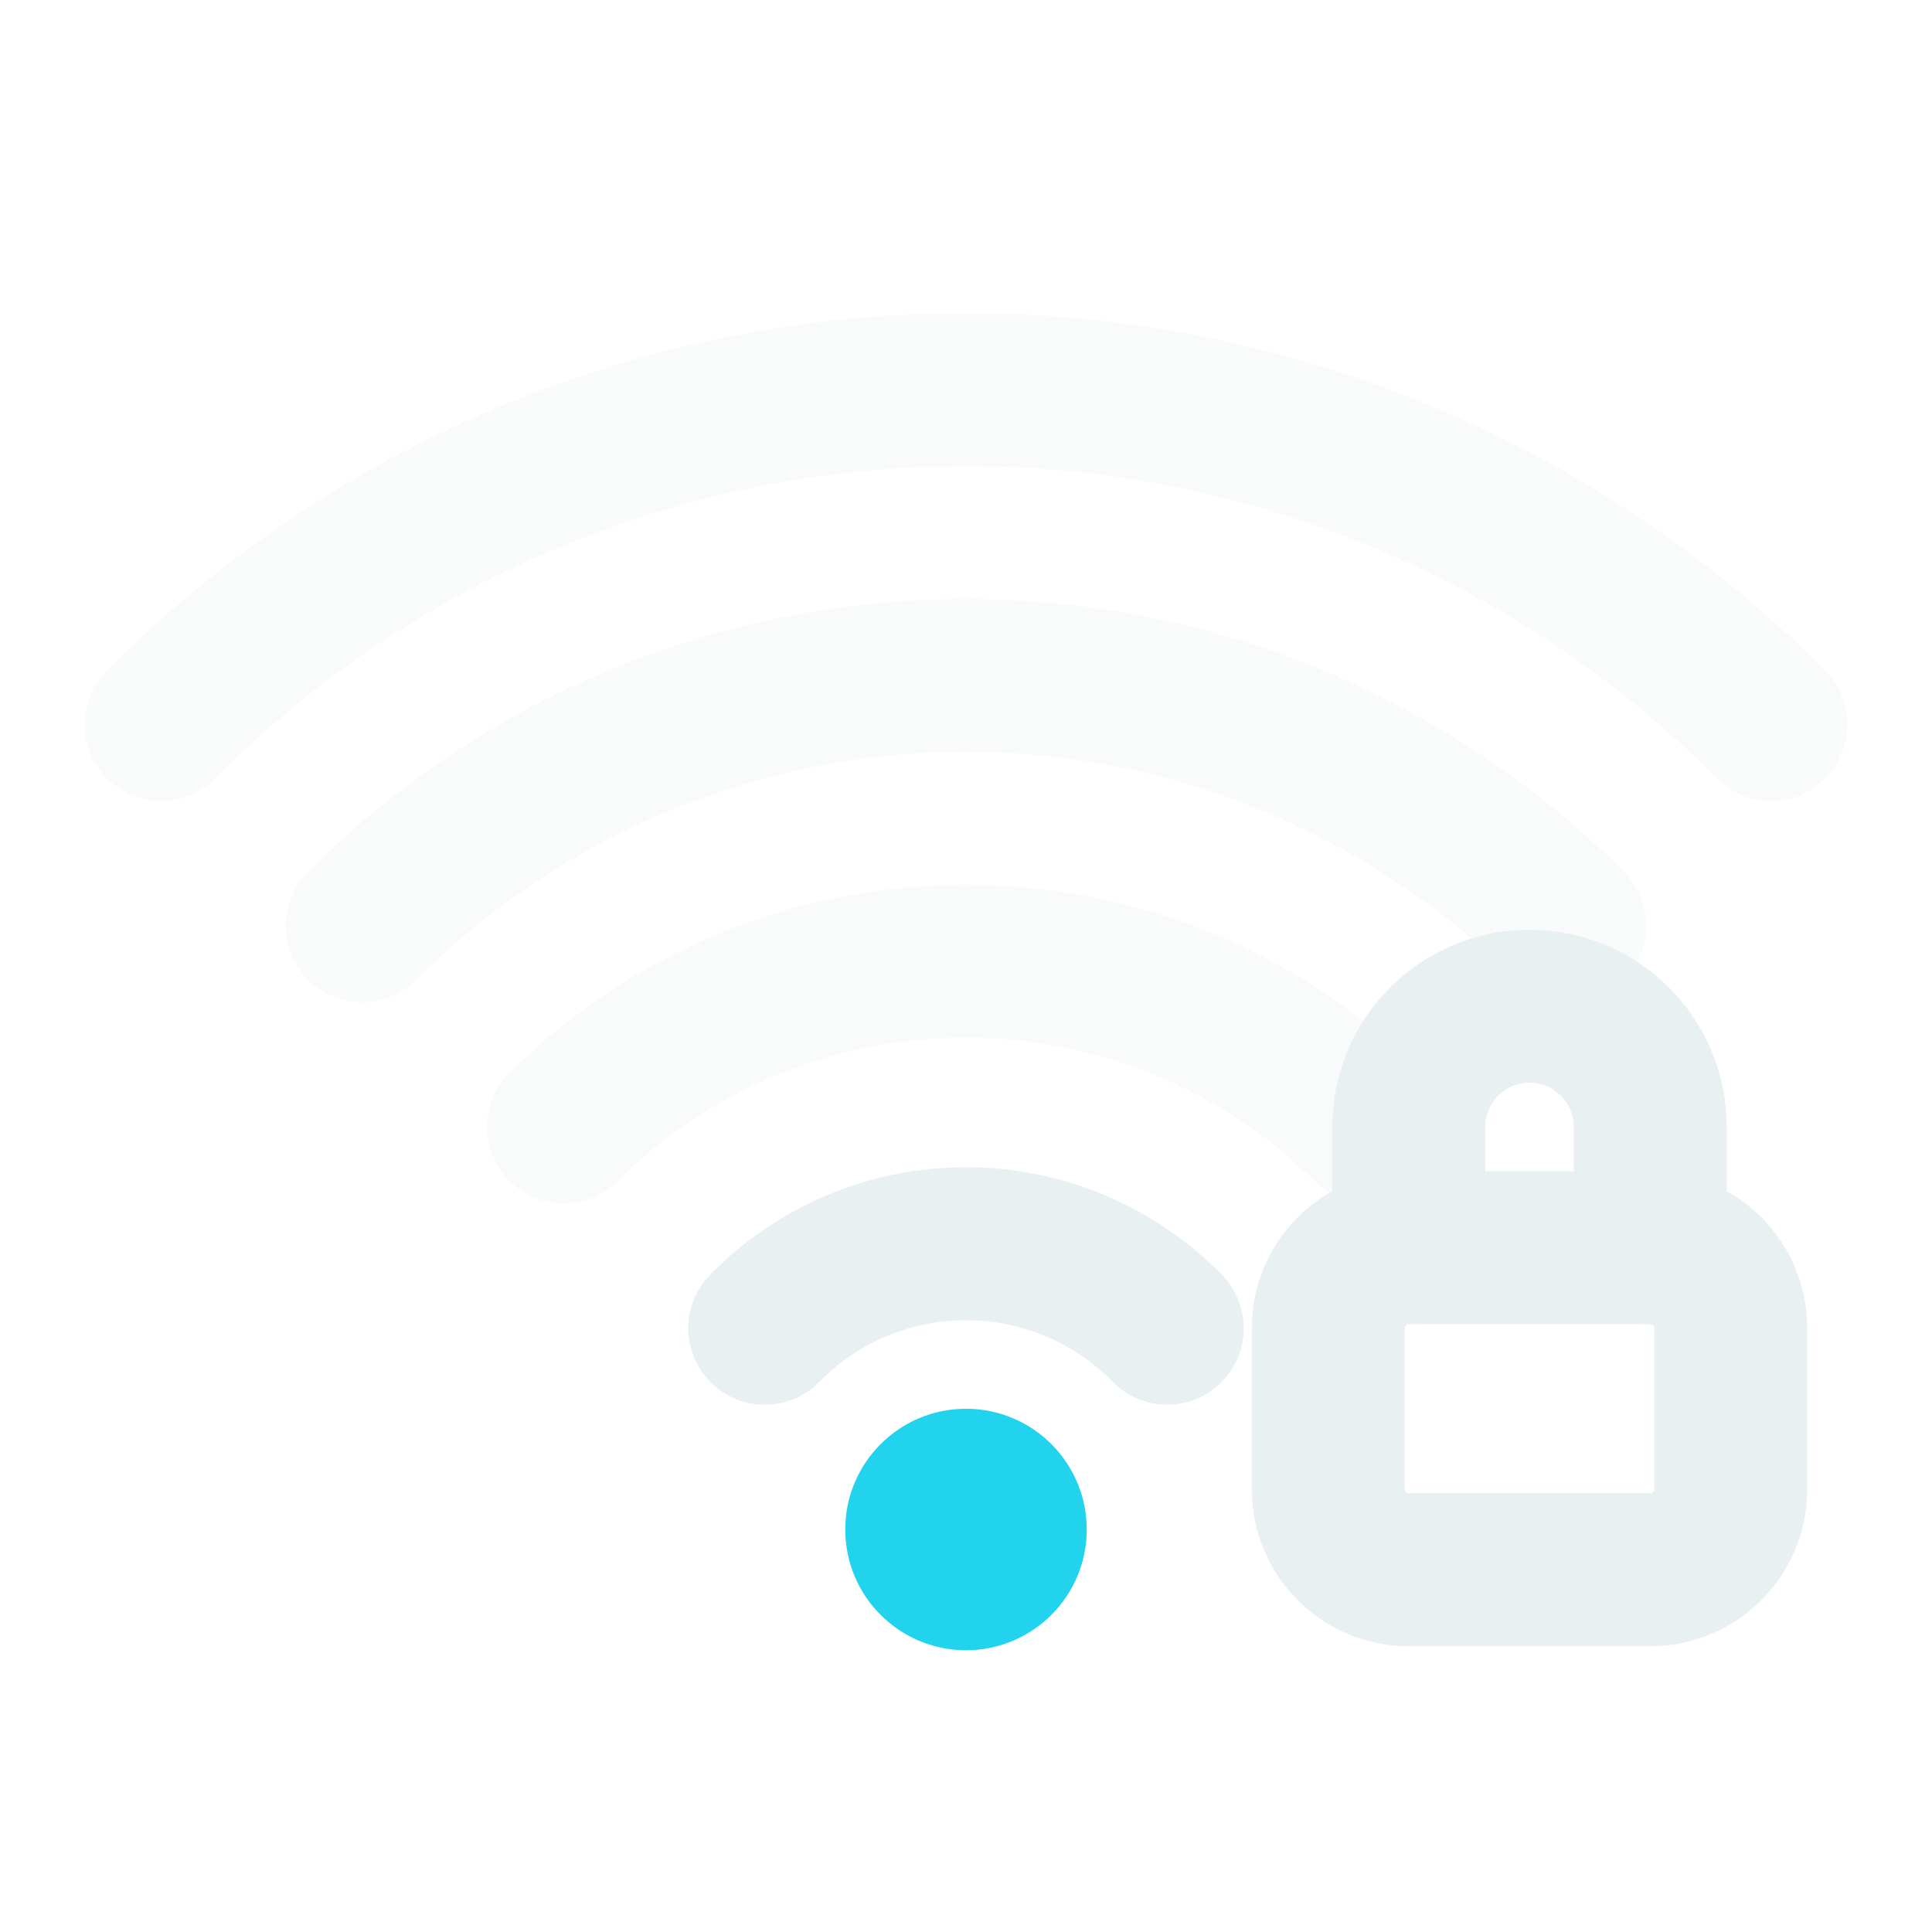
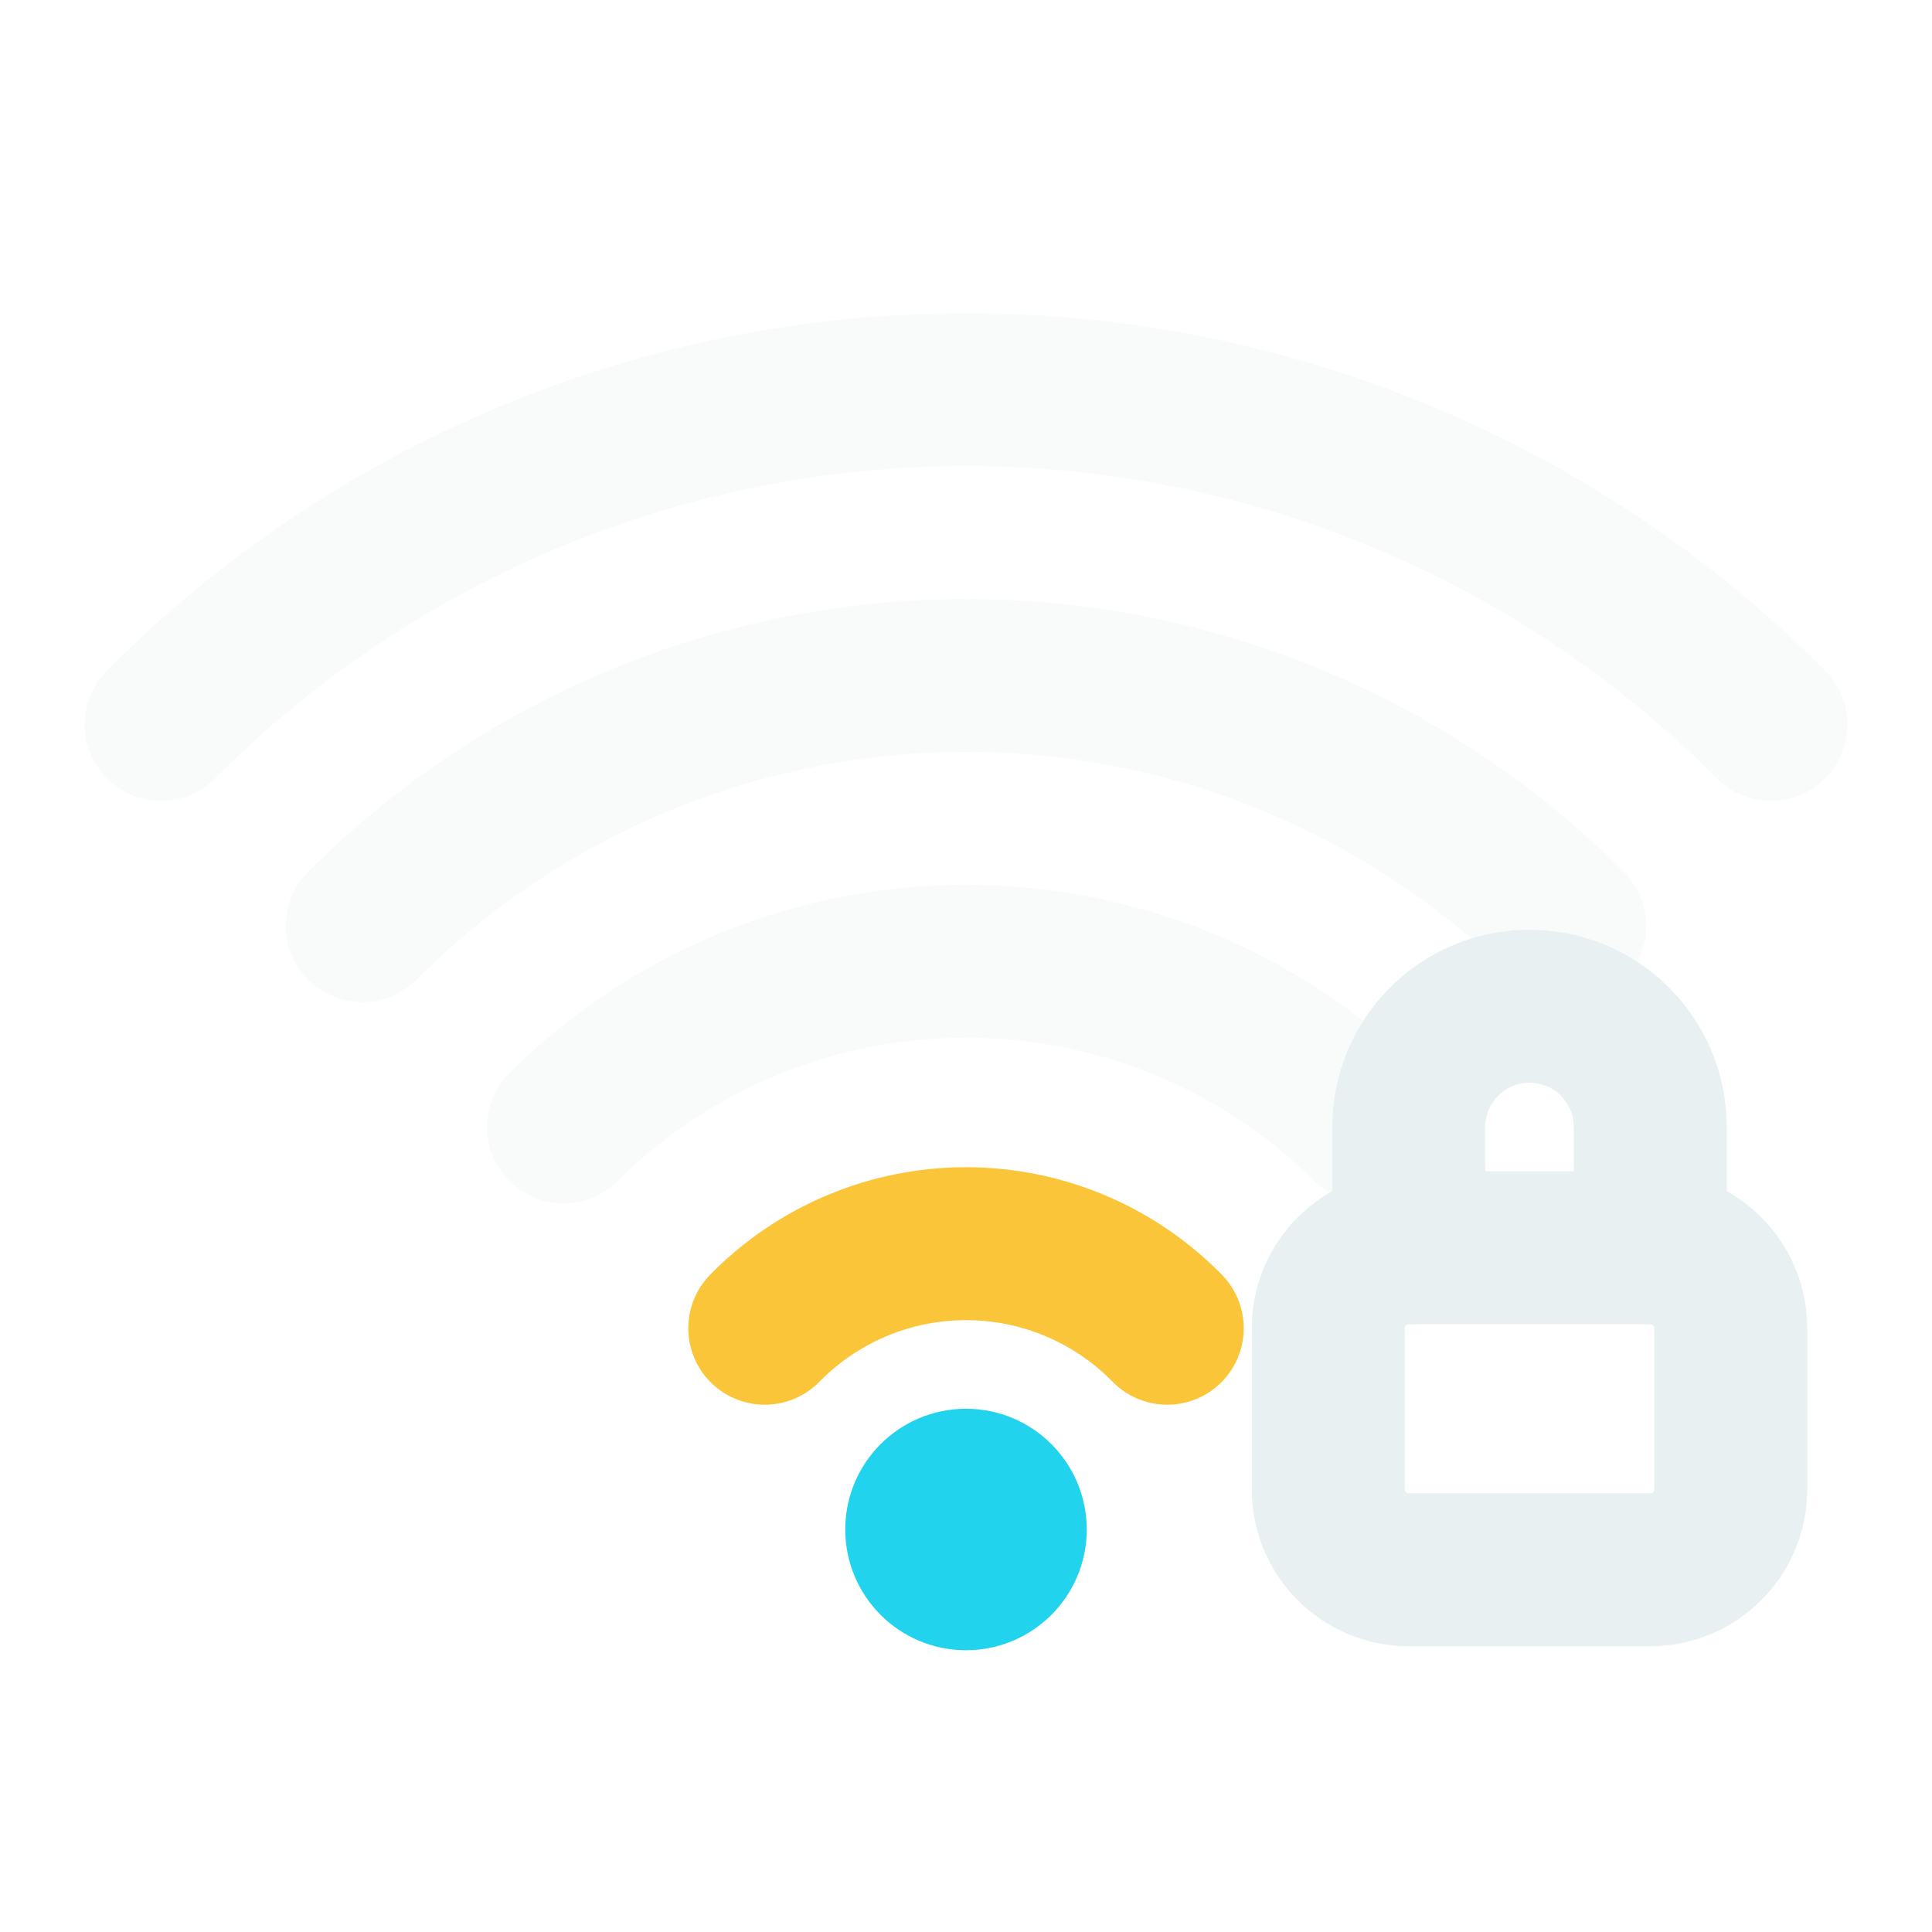
<svg xmlns="http://www.w3.org/2000/svg" width="16" height="16" viewBox="0 0 24 24">
  <defs>
    <style id="current-color-scheme" type="text/css">
      .ColorScheme-Text { color: #E8F0F2; }
      .ColorScheme-Highlight { color: #A3FF47; }
      .ColorScheme-NeutralText { color: #FBBF24; }
      .ColorScheme-PositiveText { color: #A3FF47; }
      .ColorScheme-NegativeText { color: #FF6B7A; }
    </style>
    <style id="noxforge-icon-style" type="text/css">
      .text-fill { color: #E8F0F2; fill: currentColor; opacity: 0.92; stroke: none; }
      .surface-plate { fill: #1B2831; fill-opacity: 0.90; stroke: none; }
      .surface-tab { fill: #141E25; fill-opacity: 0.92; stroke: none; }
      .surface-bevel { stroke: #4B606A; stroke-width: 1; opacity: 0.72; }
      .accent { color: #22D3EE; stroke: currentColor; }
      .accent-fill { color: #22D3EE; fill: currentColor; stroke: none; }
      .lime { color: #A3FF47; stroke: currentColor; }
      .lime-fill { color: #A3FF47; fill: currentColor; stroke: none; }
      .dimmed { opacity: 0.28; stroke: currentColor; }
      .dimmed-fill { opacity: 0.24; fill: currentColor; stroke: none; }
      .symbolic-ring { opacity: 0.35; stroke: currentColor; stroke-width: 1; }
      .warning { color: #FBBF24; stroke: currentColor; opacity: 0.9; }
      .warning-fill { color: #FBBF24; fill: currentColor; opacity: 0.9; stroke: none; }
      .negative { color: #FF6B7A; stroke: currentColor; opacity: 0.92; }
      .negative-fill { color: #FF6B7A; fill: currentColor; opacity: 0.92; stroke: none; }
    </style>
  </defs>
  <g fill="none" stroke="currentColor" class="ColorScheme-Text" stroke-width="1.9" stroke-linecap="round" stroke-linejoin="round">
-     <path d="M9.5 16.5a3.5 3.5 0 0 1 5 0" />
+     <path class="ColorScheme-NeutralText warning" d="M9.5 16.5a3.5 3.5 0 0 1 5 0" />
    <path class="dimmed" d="M7 14a7.1 7.1 0 0 1 10 0" />
    <path class="dimmed" d="M4.5 11.5a10.6 10.6 0 0 1 15 0" />
    <path class="dimmed" d="M2 9a14.1 14.1 0 0 1 20 0" />
    <circle class="accent-fill" cx="12" cy="19" r="1.5" />
    <rect x="16.5" y="15.5" width="5" height="4" rx="1" />
    <path d="M17.5 15.5v-1.5a1.5 1.5 0 0 1 3 0v1.5" />
  </g>
</svg>
